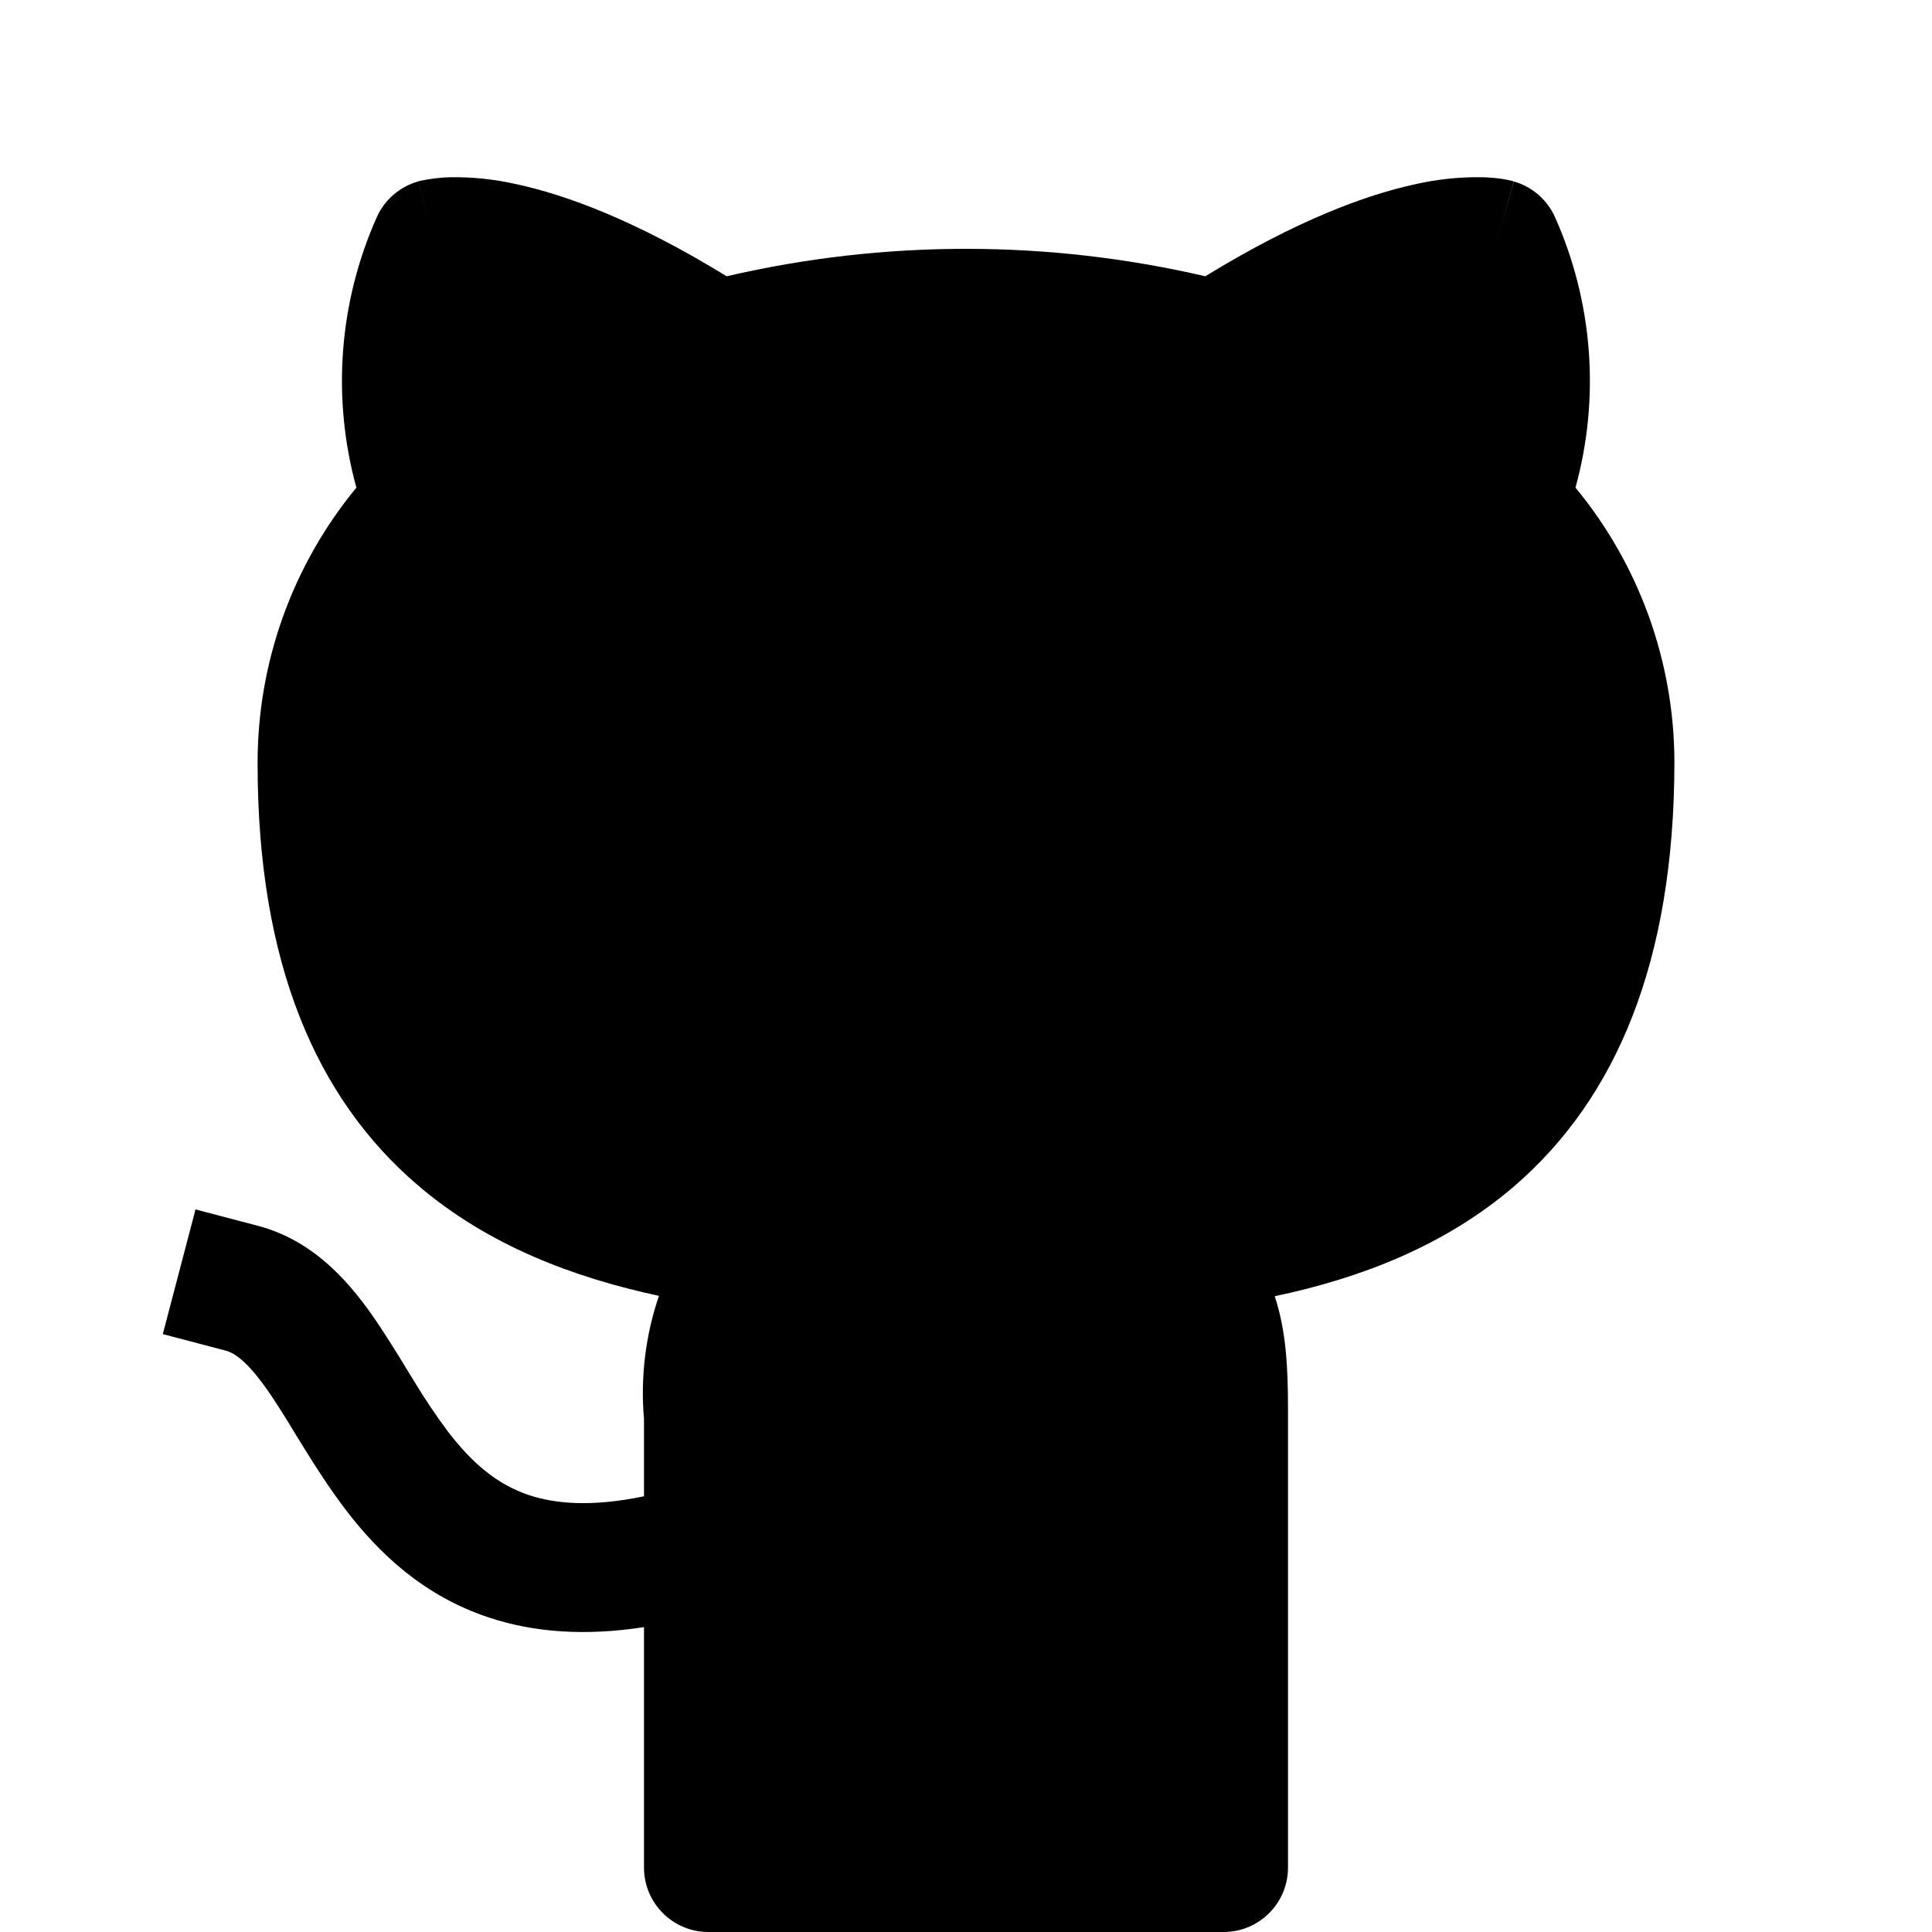
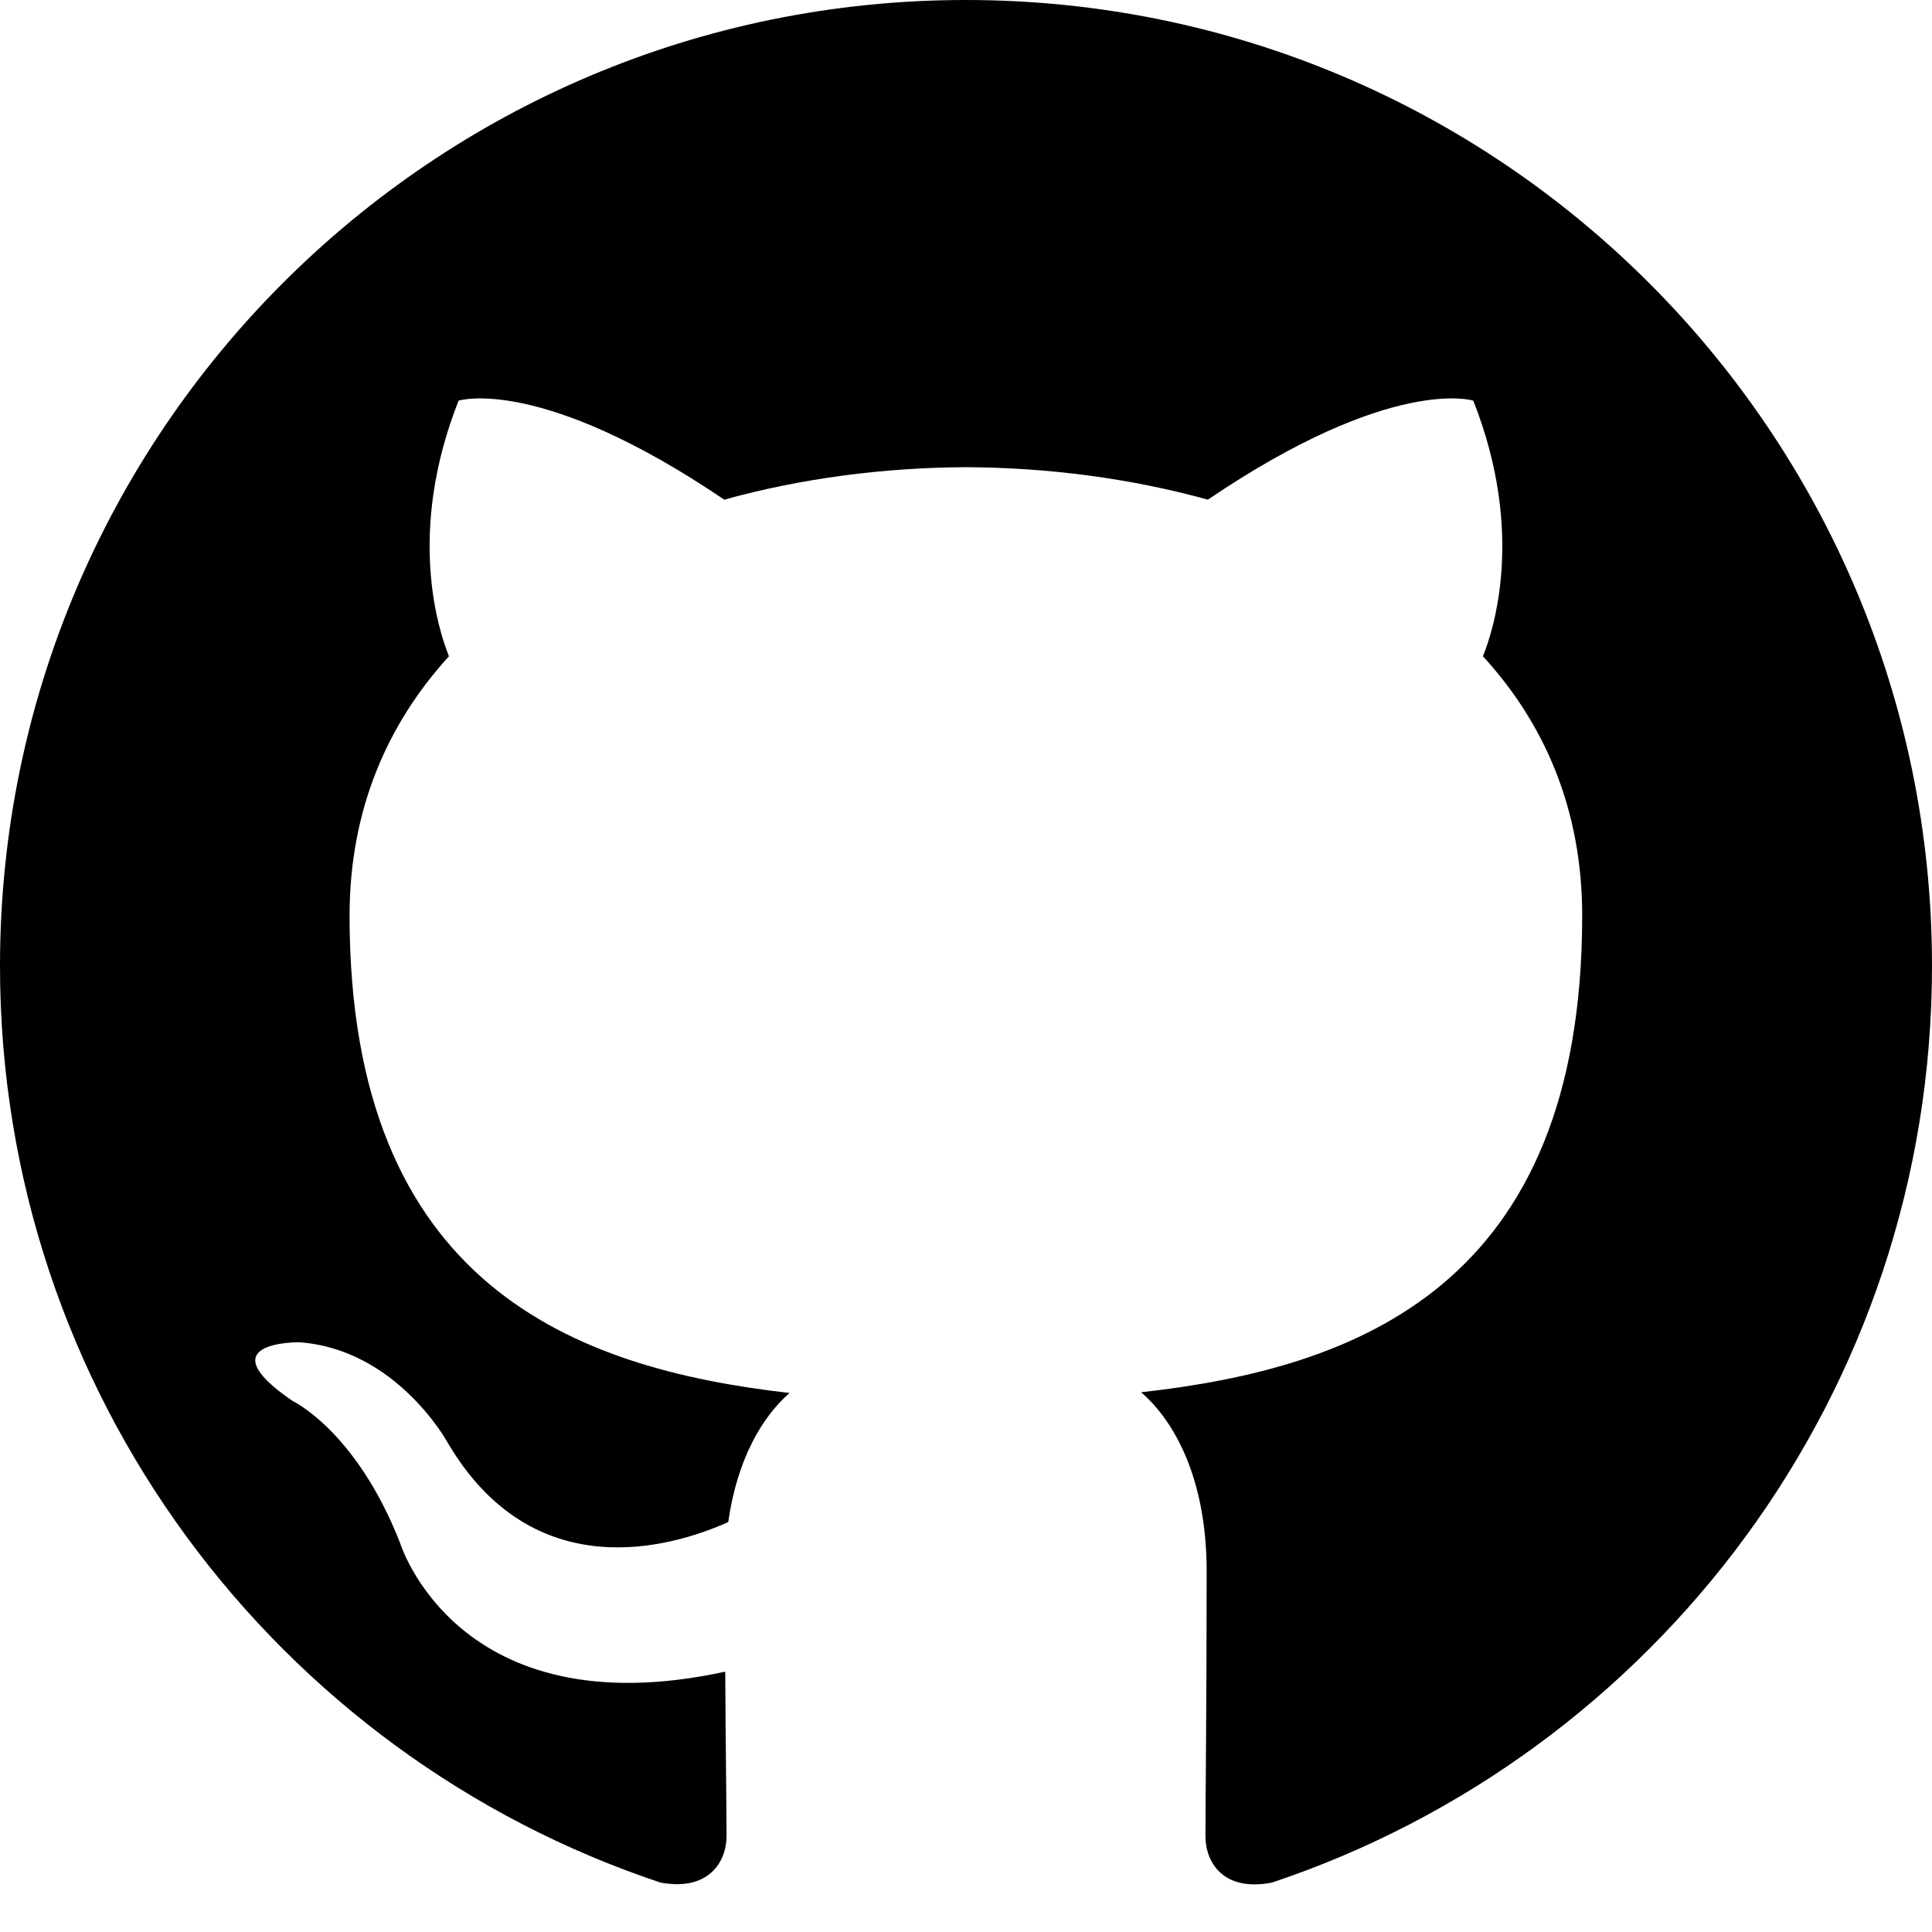
- <svg xmlns="http://www.w3.org/2000/svg" viewBox="0 0 15 15" fill="none" width="30" height="30">
-   <path d="M9.358 2.145a8.209 8.209 0 00-3.716 0c-.706-.433-1.245-.632-1.637-.716a2.17 2.17 0 00-.51-.053 1.258 1.258 0 00-.232.028l-.01.002-.004.002h-.003l.137.481-.137-.48a.5.5 0 00-.32.276 3.12 3.12 0 00-.159 2.101A3.354 3.354 0 002 5.93c0 1.553.458 2.597 1.239 3.268.547.47 1.211.72 1.877.863a2.34 2.34 0 00-.116.958v.598c-.407.085-.689.058-.89-.008-.251-.083-.444-.25-.629-.49a4.798 4.798 0 01-.27-.402l-.057-.093a9.216 9.216 0 00-.224-.354c-.19-.281-.472-.633-.928-.753l-.484-.127-.254.968.484.127c.08.02.184.095.355.346a7.2 7.2 0 01.19.302l.068.11c.094.152.202.32.327.484.253.33.598.663 1.11.832.35.116.748.144 1.202.074V14.5a.5.5 0 00.5.5h4a.5.5 0 00.5-.5v-3.563c0-.315-.014-.604-.103-.873.663-.14 1.322-.39 1.866-.86.78-.676 1.237-1.73 1.237-3.292v-.001a3.354 3.354 0 00-.768-2.125 3.12 3.12 0 00-.159-2.1.5.5 0 00-.319-.277l-.137.48c.137-.48.136-.48.135-.48l-.002-.001-.004-.002-.009-.002a.671.671 0 00-.075-.015 1.261 1.261 0 00-.158-.013 2.172 2.172 0 00-.51.053c-.391.084-.93.283-1.636.716z" fill="currentColor" />
+ <svg xmlns="http://www.w3.org/2000/svg" height="16" viewBox="0 0 16 16" width="16">
+   <path d="m0 0h16v16h-16z" fill="none" />
+   <path clip-rule="evenodd" d="m7.999 0c-4.417 0-7.999 3.582-7.999 8 0 3.534 2.292 6.533 5.471 7.591.4.073.546-.174.546-.386 0-.19-.007-.693-.011-1.361-2.225.483-2.695-1.072-2.695-1.072-.364-.924-.888-1.17-.888-1.17-.726-.496.055-.486.055-.486.803.057 1.225.824 1.225.824.714 1.223 1.872.87 2.328.665.073-.517.279-.87.508-1.069-1.776-.202-3.644-.888-3.644-3.954 0-.873.312-1.587.823-2.147-.081-.202-.356-1.016.08-2.117 0 0 .672-.215 2.2.82.638-.177 1.322-.266 2.002-.269.679.003 1.364.092 2.003.269 1.527-1.035 2.198-.82 2.198-.82.436 1.101.162 1.915.08 2.117.513.559.822 1.273.822 2.147 0 3.073-1.87 3.75-3.653 3.948.287.247.543.735.543 1.481 0 1.069-.01 1.932-.01 2.195 0 .214.144.463.55.385 3.177-1.061 5.467-4.057 5.467-7.591 0-4.418-3.582-8-8.001-8z" fill-rule="evenodd" />
</svg>
